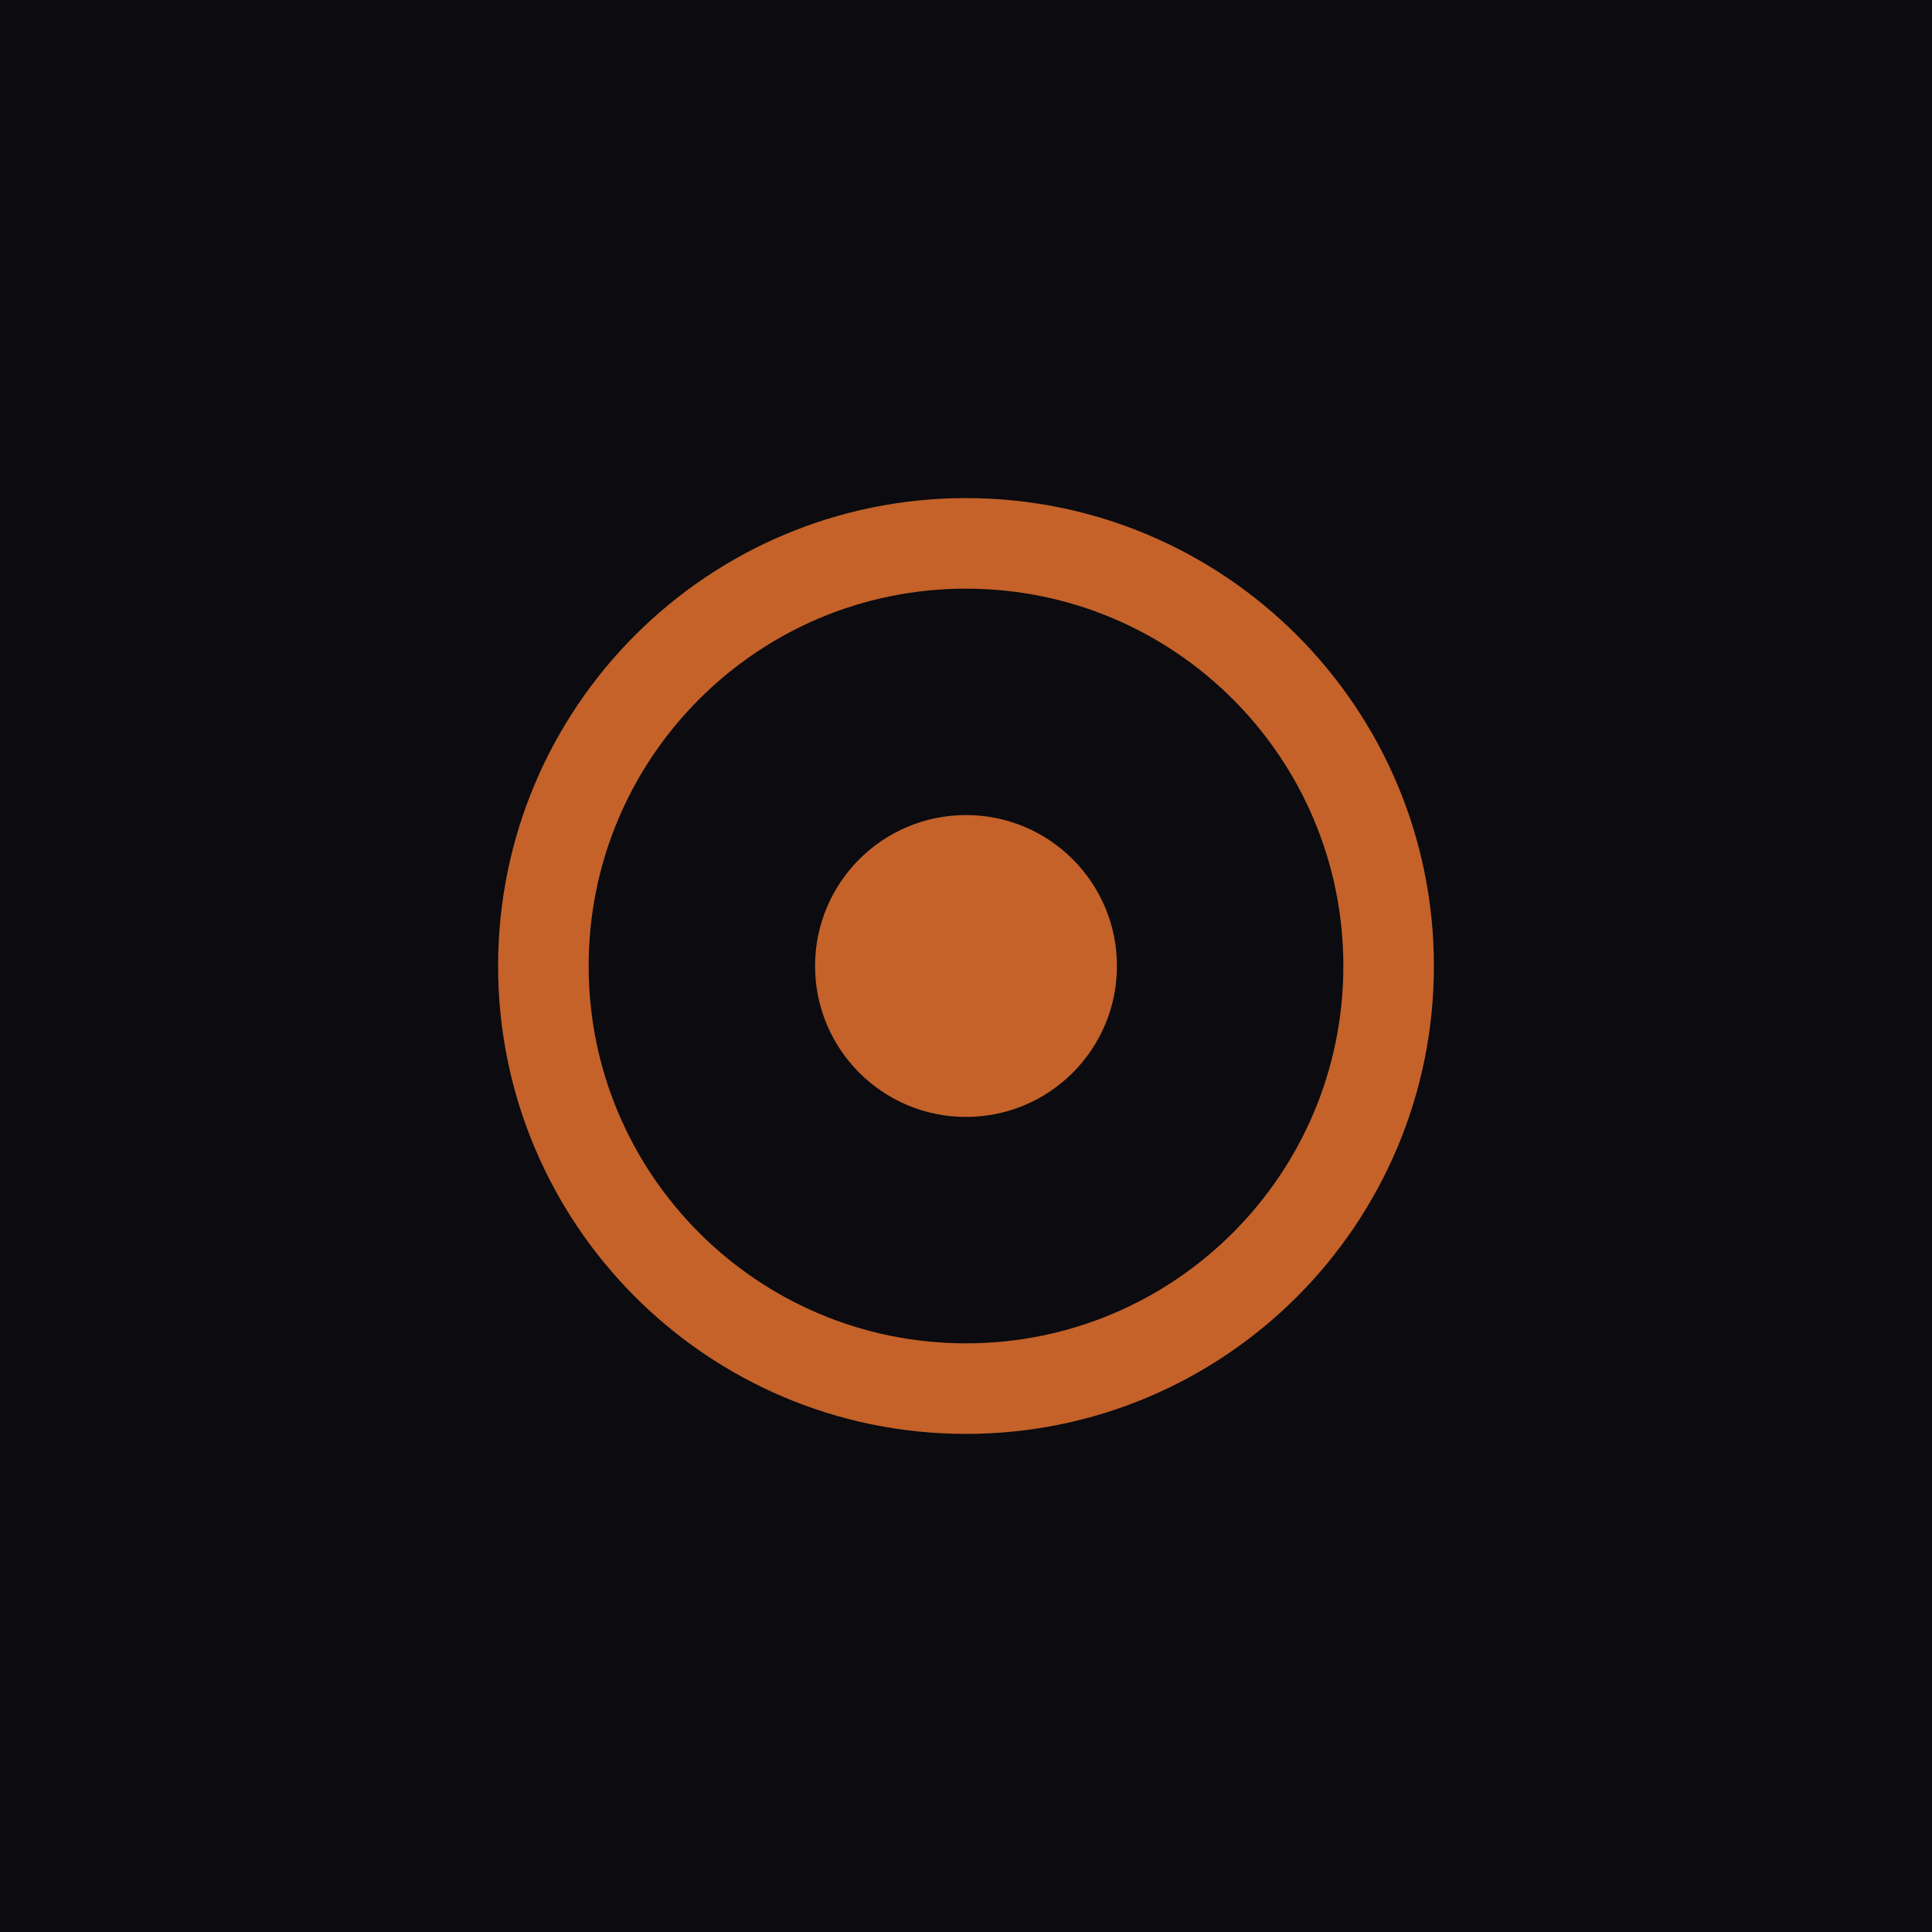
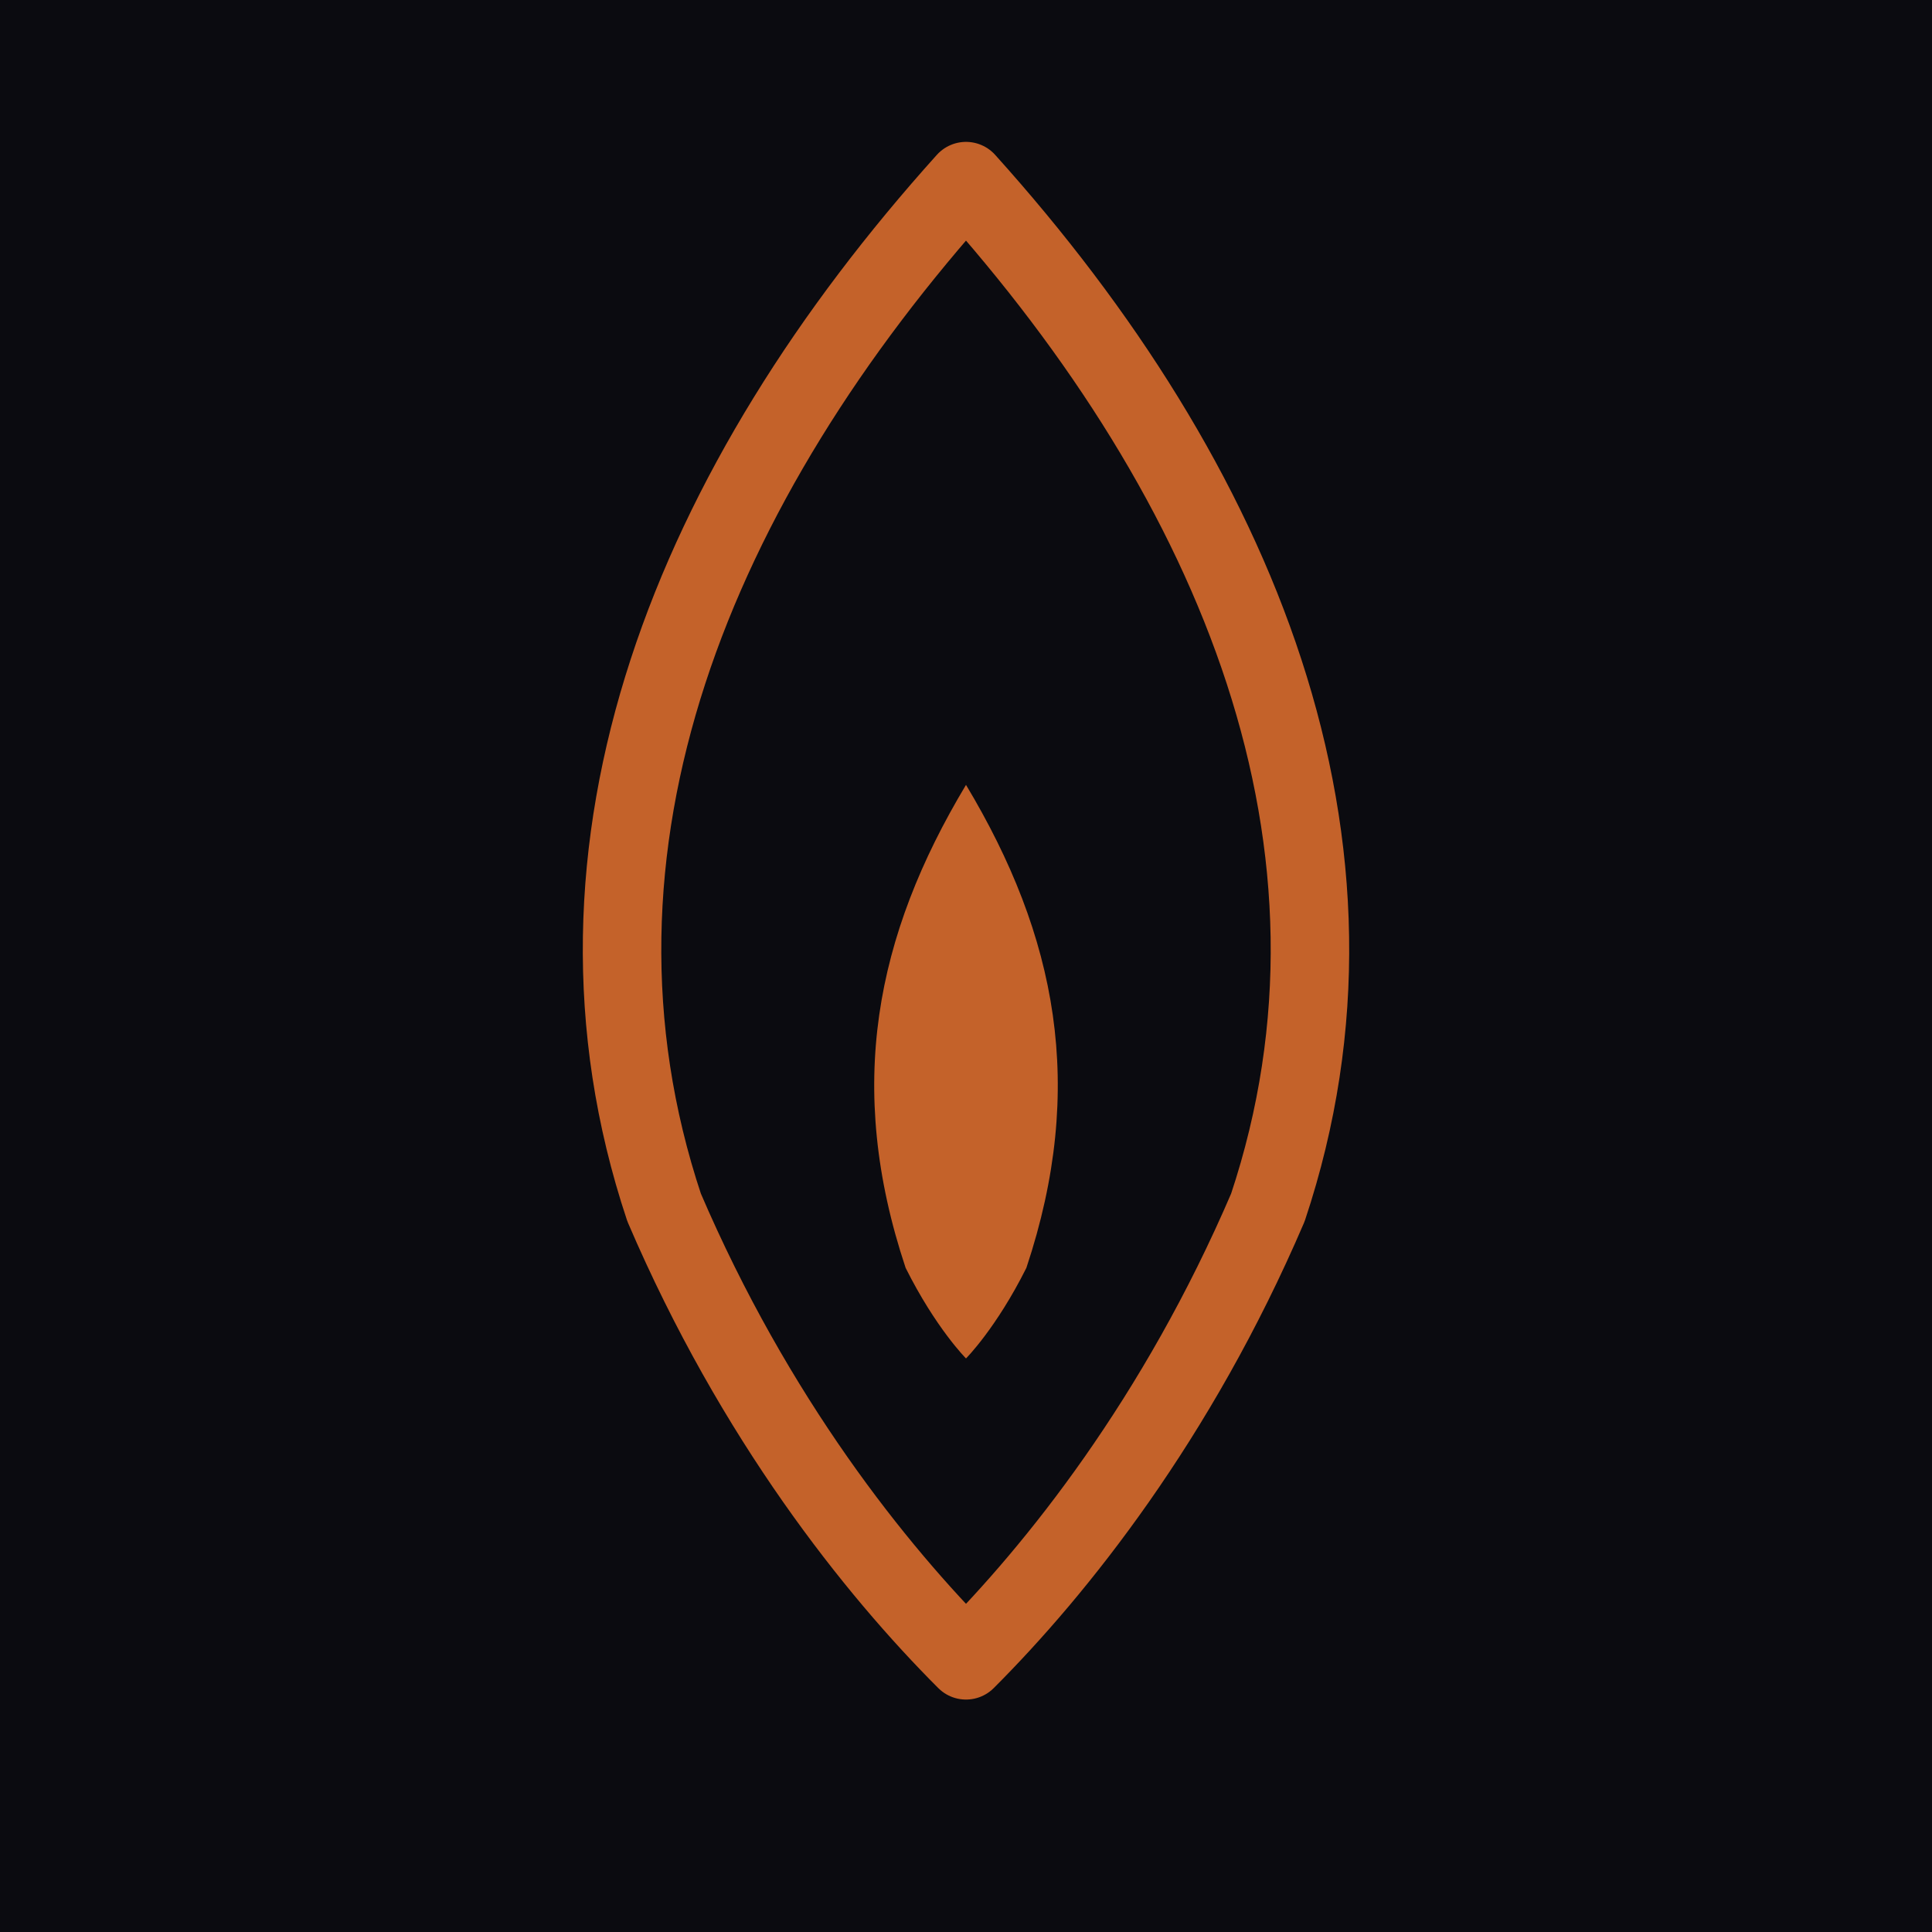
<svg xmlns="http://www.w3.org/2000/svg" viewBox="0 0 32 32">
  <rect width="32" height="32" fill="#0b0b10" />
-   <circle cx="16" cy="16" r="7" fill="none" stroke="#c4622a" stroke-width="1.5" />
-   <circle cx="16" cy="16" r="2.5" fill="#c4622a" />
+   <path d="M16 3 C20.5 8 23 14 21 20 C19.5 23.5 17.5 26 16 27.5 C14.5 26 12.5 23.5 11 20 C9 14 11.5 8 16 3 Z" stroke="#c4622a" stroke-width="1.3" stroke-linejoin="round" fill="none" />
+   <path d="M16 13 C17.5 15.5 18 18 17 21 C16.5 22 16 22.5 16 22.5 C16 22.5 15.5 22 15 21 C14 18 14.5 15.5 16 13 Z" fill="#c4622a" />
</svg>
